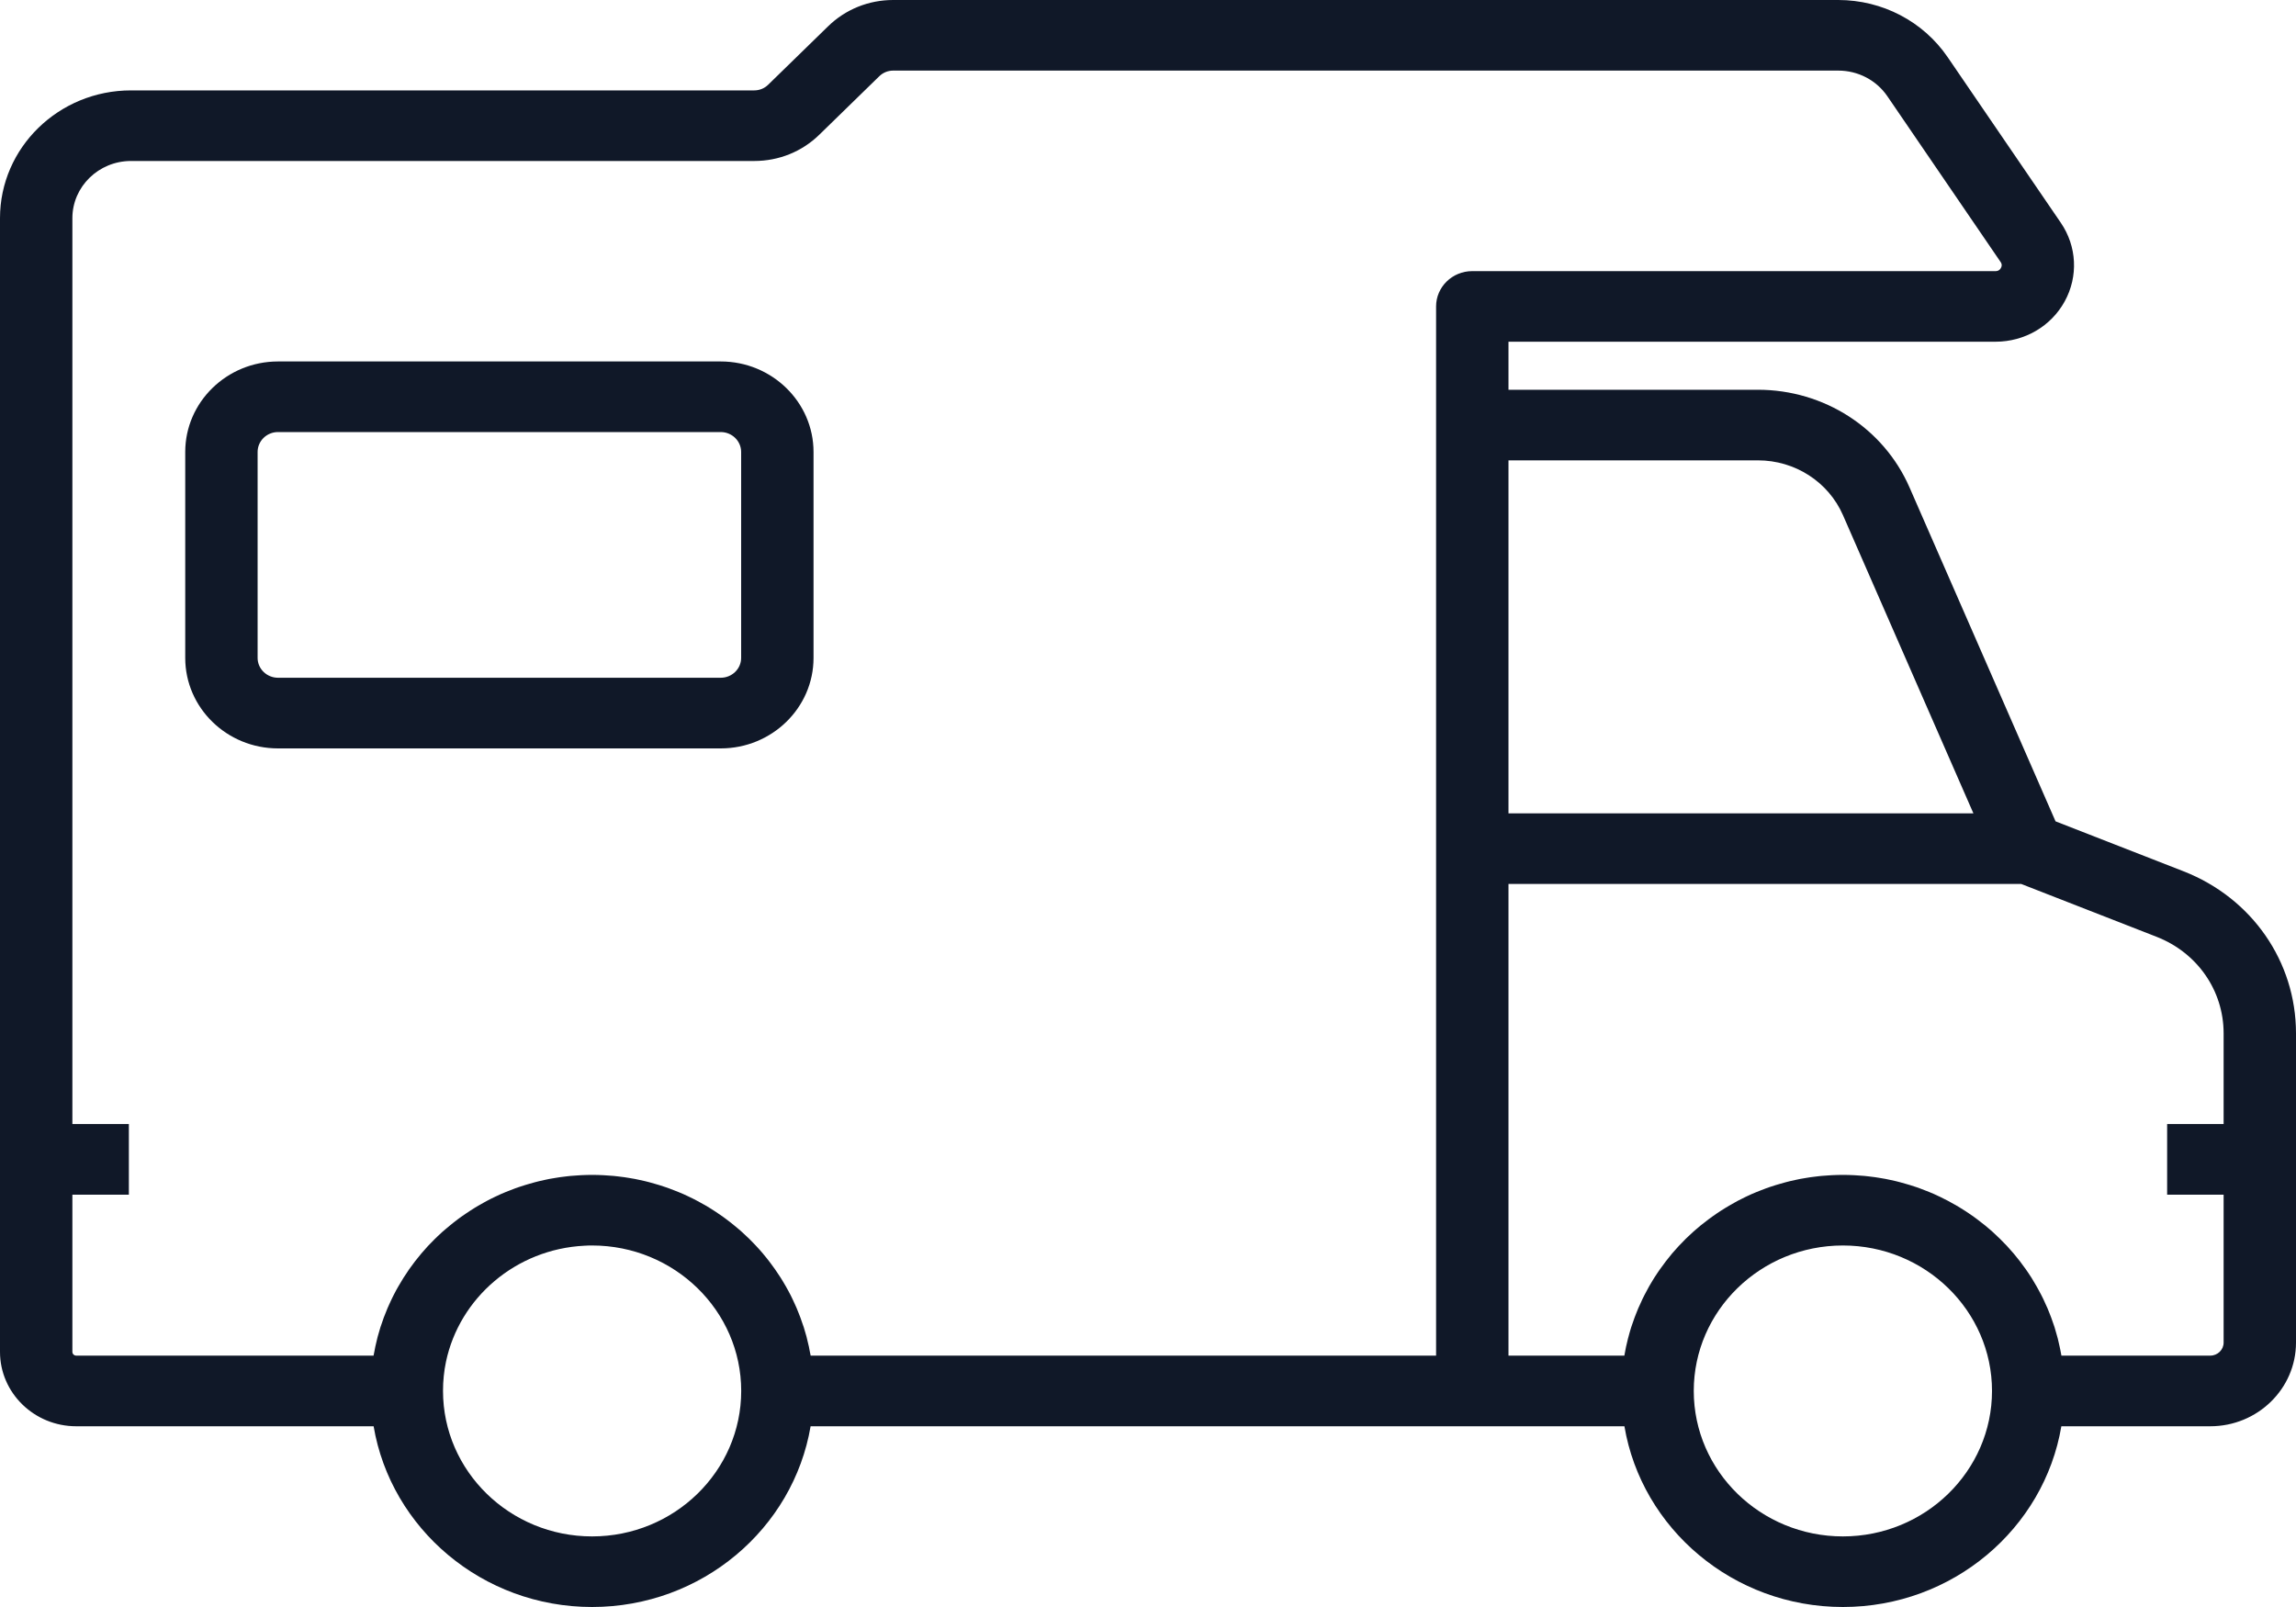
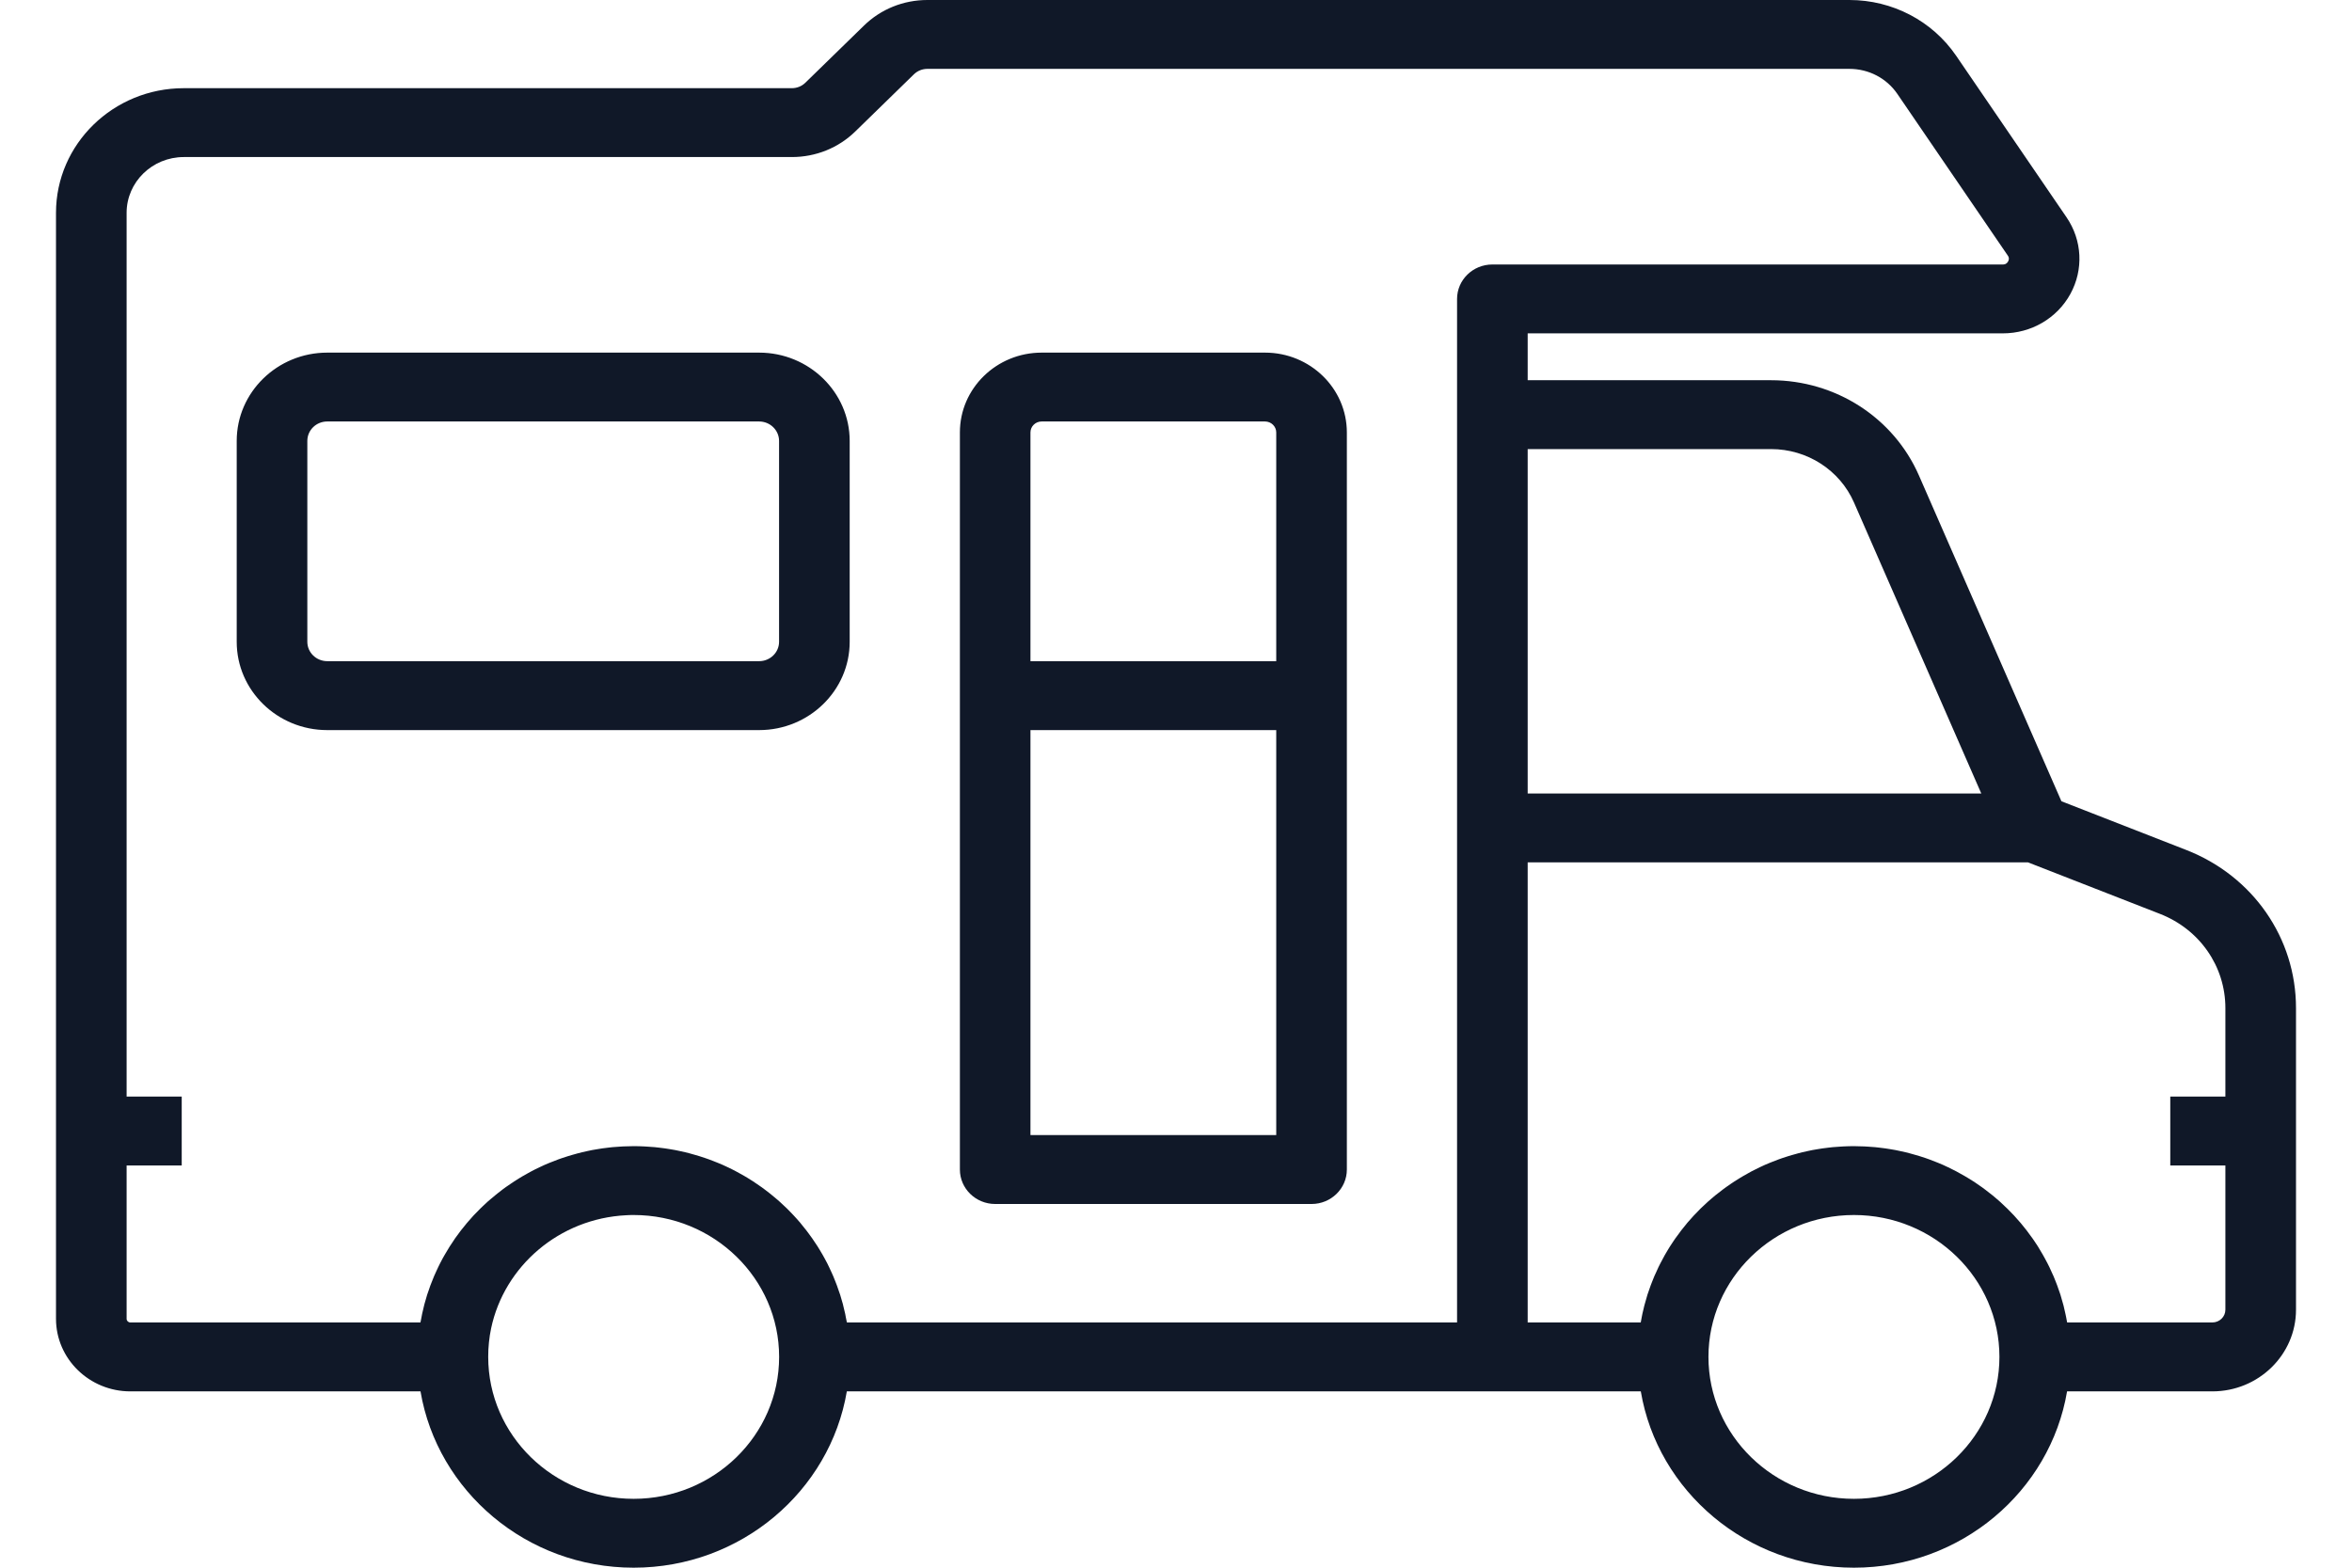
- <svg xmlns="http://www.w3.org/2000/svg" width="40" height="28" viewBox="0 0 40 28" fill="none">
+ <svg xmlns="http://www.w3.org/2000/svg" width="24" height="16" viewBox="0 0 40 28" fill="none">
  <path d="M2.282 1.575H13.14C13.232 1.575 13.318 1.54 13.383 1.476L14.426 0.459C14.729 0.163 15.132 0 15.561 0H32.026C32.792 0 33.504 0.372 33.93 0.994L35.903 3.882C36.183 4.292 36.209 4.816 35.971 5.25C35.733 5.685 35.271 5.954 34.766 5.954H26.28V6.791H30.626C31.778 6.791 32.815 7.459 33.267 8.493L35.811 14.311L38.04 15.181C39.231 15.646 40 16.754 40 18.005V23.393C40 24.197 39.33 24.851 38.506 24.851H35.912C35.611 26.634 34.019 28 32.106 28C30.193 28 28.601 26.634 28.3 24.851H14.122C13.82 26.634 12.228 28 10.315 28C8.403 28 6.811 26.634 6.509 24.851H1.328C0.596 24.851 0 24.27 0 23.555V3.801C0 2.573 1.023 1.575 2.282 1.575ZM32.106 26.77C33.538 26.77 34.704 25.633 34.704 24.235C34.704 22.838 33.538 21.701 32.106 21.701C30.673 21.701 29.508 22.838 29.508 24.235C29.508 25.633 30.673 26.77 32.106 26.77ZM26.28 23.62H28.299C28.304 23.589 28.31 23.559 28.316 23.529C28.32 23.508 28.324 23.488 28.328 23.467C28.338 23.419 28.35 23.371 28.362 23.323C28.365 23.313 28.367 23.303 28.37 23.294C28.385 23.236 28.401 23.18 28.419 23.123C28.424 23.107 28.43 23.091 28.436 23.074C28.449 23.035 28.462 22.995 28.477 22.957C28.485 22.936 28.493 22.915 28.501 22.895C28.515 22.861 28.528 22.827 28.542 22.793C28.551 22.771 28.561 22.749 28.572 22.728C28.586 22.696 28.6 22.665 28.615 22.633C28.626 22.611 28.637 22.59 28.648 22.567C28.663 22.537 28.679 22.507 28.696 22.477C28.707 22.456 28.719 22.434 28.731 22.412C28.748 22.383 28.766 22.353 28.783 22.324C28.796 22.303 28.809 22.283 28.821 22.262C28.84 22.233 28.86 22.204 28.879 22.174C28.892 22.155 28.905 22.136 28.918 22.117C28.94 22.086 28.962 22.055 28.986 22.025C28.997 22.009 29.009 21.992 29.021 21.977C29.052 21.936 29.084 21.898 29.116 21.859C29.121 21.853 29.125 21.847 29.13 21.841C29.168 21.797 29.207 21.753 29.246 21.711C29.258 21.698 29.271 21.686 29.283 21.673C29.311 21.644 29.339 21.615 29.367 21.586C29.384 21.57 29.4 21.555 29.416 21.54C29.442 21.515 29.468 21.491 29.495 21.466C29.513 21.451 29.531 21.435 29.549 21.419C29.575 21.397 29.602 21.375 29.628 21.352L29.686 21.307C29.712 21.285 29.74 21.265 29.767 21.244C29.787 21.229 29.807 21.215 29.827 21.2C29.855 21.18 29.883 21.161 29.912 21.141C29.932 21.128 29.952 21.114 29.972 21.101C30.002 21.081 30.033 21.062 30.063 21.044C30.083 21.032 30.102 21.02 30.123 21.008C30.156 20.988 30.19 20.97 30.224 20.951C30.242 20.941 30.259 20.931 30.276 20.922C30.325 20.896 30.374 20.872 30.424 20.848C30.428 20.846 30.431 20.845 30.435 20.843C30.489 20.817 30.543 20.793 30.598 20.771C30.615 20.763 30.634 20.757 30.651 20.75C30.689 20.735 30.726 20.72 30.765 20.706C30.786 20.698 30.809 20.691 30.83 20.683C30.865 20.671 30.9 20.66 30.935 20.649C30.959 20.641 30.983 20.634 31.007 20.628C31.041 20.618 31.075 20.608 31.11 20.599C31.134 20.593 31.159 20.586 31.184 20.58C31.219 20.572 31.253 20.564 31.288 20.557C31.313 20.552 31.338 20.546 31.364 20.541C31.399 20.535 31.435 20.529 31.47 20.523C31.496 20.519 31.52 20.515 31.546 20.511C31.583 20.506 31.62 20.502 31.658 20.497C31.682 20.495 31.706 20.491 31.73 20.489C31.771 20.485 31.813 20.482 31.855 20.48C31.876 20.478 31.896 20.476 31.917 20.476C31.98 20.473 32.042 20.471 32.106 20.471C32.169 20.471 32.232 20.473 32.295 20.476C32.316 20.476 32.336 20.478 32.357 20.48C32.398 20.482 32.44 20.485 32.482 20.489C32.506 20.491 32.53 20.495 32.554 20.497C32.592 20.502 32.629 20.506 32.666 20.511C32.692 20.515 32.716 20.519 32.742 20.523C32.777 20.529 32.813 20.535 32.848 20.541C32.874 20.546 32.899 20.552 32.924 20.557C32.959 20.564 32.993 20.572 33.028 20.58C33.053 20.586 33.077 20.593 33.102 20.599C33.136 20.608 33.171 20.618 33.205 20.628C33.229 20.634 33.253 20.641 33.277 20.649C33.312 20.66 33.347 20.671 33.382 20.683C33.403 20.691 33.425 20.698 33.447 20.706C33.486 20.72 33.523 20.735 33.561 20.75C33.578 20.757 33.596 20.763 33.614 20.771C33.669 20.793 33.723 20.817 33.776 20.843C33.781 20.845 33.784 20.846 33.788 20.848C33.838 20.872 33.886 20.896 33.935 20.922C33.953 20.931 33.97 20.941 33.987 20.951C34.022 20.97 34.056 20.988 34.089 21.008C34.109 21.02 34.129 21.032 34.149 21.044C34.179 21.062 34.21 21.081 34.24 21.101C34.26 21.114 34.28 21.128 34.3 21.141C34.329 21.161 34.357 21.18 34.385 21.2C34.405 21.215 34.425 21.229 34.445 21.244C34.472 21.265 34.499 21.285 34.526 21.307L34.584 21.352C34.61 21.375 34.637 21.397 34.663 21.419C34.681 21.435 34.699 21.451 34.717 21.466C34.743 21.491 34.77 21.515 34.795 21.54C34.812 21.555 34.828 21.57 34.844 21.586C34.873 21.615 34.901 21.644 34.929 21.673C34.941 21.686 34.954 21.698 34.966 21.711C35.005 21.753 35.044 21.797 35.081 21.841C35.087 21.847 35.091 21.853 35.096 21.859C35.128 21.898 35.16 21.936 35.191 21.977C35.203 21.992 35.215 22.009 35.226 22.025C35.249 22.055 35.272 22.086 35.294 22.117C35.307 22.136 35.319 22.155 35.333 22.174C35.352 22.204 35.371 22.233 35.391 22.262C35.403 22.283 35.416 22.303 35.428 22.324C35.446 22.353 35.464 22.383 35.48 22.412C35.493 22.434 35.505 22.456 35.516 22.477C35.532 22.507 35.549 22.537 35.564 22.567C35.575 22.59 35.586 22.611 35.597 22.633C35.612 22.665 35.626 22.696 35.64 22.728C35.65 22.749 35.66 22.771 35.67 22.793C35.684 22.827 35.697 22.861 35.711 22.895C35.719 22.915 35.727 22.936 35.735 22.957C35.749 22.995 35.763 23.035 35.776 23.074C35.782 23.091 35.788 23.107 35.793 23.123C35.81 23.18 35.827 23.236 35.842 23.294C35.845 23.303 35.847 23.313 35.85 23.323C35.862 23.371 35.873 23.419 35.883 23.467C35.888 23.488 35.892 23.508 35.896 23.529C35.902 23.559 35.908 23.589 35.913 23.62H38.506C38.635 23.62 38.739 23.518 38.739 23.393V20.816H37.755V19.585H38.739V18.005C38.739 17.26 38.281 16.6 37.572 16.323L35.213 15.402H26.28V23.62ZM26.28 14.172H34.38L32.107 8.975C31.853 8.396 31.272 8.021 30.626 8.021H26.28V14.172ZM10.315 26.77C11.748 26.77 12.913 25.633 12.913 24.235C12.913 22.838 11.748 21.701 10.315 21.701C10.27 21.701 10.226 21.702 10.182 21.705C8.988 21.764 8.005 22.613 7.77 23.725C7.762 23.767 7.754 23.808 7.747 23.85C7.734 23.934 7.726 24.019 7.721 24.105C7.719 24.148 7.718 24.192 7.718 24.235C7.718 25.633 8.883 26.77 10.315 26.77ZM1.261 19.585H2.245V20.816H1.261V23.555C1.261 23.591 1.291 23.62 1.328 23.62H6.508C6.513 23.59 6.52 23.56 6.526 23.53C6.53 23.509 6.533 23.488 6.538 23.466C6.548 23.419 6.559 23.372 6.571 23.326C6.574 23.315 6.576 23.304 6.579 23.293C6.594 23.236 6.611 23.18 6.628 23.124C6.634 23.107 6.64 23.089 6.646 23.073C6.659 23.034 6.672 22.995 6.686 22.957C6.694 22.935 6.703 22.915 6.711 22.894C6.724 22.86 6.737 22.827 6.751 22.794C6.761 22.771 6.771 22.749 6.781 22.727C6.795 22.696 6.809 22.665 6.824 22.634C6.835 22.611 6.846 22.589 6.857 22.567C6.873 22.537 6.888 22.507 6.904 22.477C6.917 22.456 6.929 22.434 6.941 22.412C6.958 22.383 6.975 22.354 6.993 22.325C7.005 22.304 7.018 22.283 7.031 22.262C7.05 22.233 7.069 22.204 7.089 22.175C7.101 22.155 7.114 22.136 7.127 22.117C7.149 22.086 7.172 22.056 7.194 22.026C7.206 22.009 7.218 21.992 7.231 21.976C7.261 21.937 7.292 21.899 7.324 21.861C7.329 21.854 7.334 21.847 7.34 21.841C7.378 21.797 7.416 21.753 7.455 21.711C7.468 21.698 7.48 21.685 7.493 21.672C7.521 21.643 7.549 21.614 7.577 21.586C7.593 21.57 7.61 21.555 7.626 21.539C7.652 21.515 7.678 21.491 7.704 21.466C7.722 21.451 7.741 21.435 7.759 21.419C7.785 21.397 7.811 21.375 7.838 21.353C7.857 21.337 7.876 21.321 7.896 21.306C7.922 21.285 7.949 21.265 7.976 21.244C7.996 21.229 8.016 21.215 8.036 21.2C8.064 21.18 8.092 21.161 8.121 21.142C8.141 21.128 8.161 21.114 8.182 21.101C8.211 21.081 8.242 21.062 8.272 21.044C8.292 21.032 8.312 21.02 8.332 21.008C8.365 20.988 8.399 20.97 8.433 20.951C8.451 20.941 8.468 20.931 8.486 20.922C8.534 20.896 8.583 20.872 8.632 20.849C8.636 20.847 8.64 20.845 8.645 20.843C8.698 20.817 8.753 20.793 8.807 20.771C8.825 20.763 8.843 20.757 8.861 20.75C8.898 20.735 8.936 20.72 8.974 20.706C8.996 20.698 9.018 20.691 9.04 20.683C9.074 20.671 9.109 20.66 9.145 20.649C9.168 20.641 9.192 20.634 9.216 20.628C9.25 20.618 9.285 20.608 9.319 20.599C9.344 20.593 9.368 20.586 9.394 20.58C9.428 20.572 9.462 20.564 9.497 20.557C9.522 20.552 9.548 20.546 9.573 20.541C9.609 20.535 9.644 20.529 9.68 20.523C9.705 20.519 9.73 20.515 9.755 20.511C9.792 20.506 9.83 20.502 9.867 20.497C9.891 20.495 9.915 20.491 9.939 20.489C9.981 20.485 10.023 20.482 10.065 20.48C10.085 20.478 10.105 20.476 10.126 20.476C10.189 20.473 10.252 20.471 10.315 20.471C10.379 20.471 10.441 20.473 10.504 20.476C10.525 20.476 10.545 20.478 10.566 20.48C10.608 20.482 10.65 20.485 10.691 20.489C10.715 20.491 10.739 20.495 10.763 20.497C10.801 20.502 10.838 20.506 10.875 20.511C10.901 20.515 10.926 20.519 10.951 20.523C10.987 20.529 11.022 20.535 11.057 20.541C11.083 20.546 11.108 20.552 11.133 20.557C11.168 20.564 11.203 20.572 11.237 20.58C11.262 20.586 11.287 20.593 11.312 20.599C11.346 20.608 11.38 20.618 11.414 20.628C11.438 20.634 11.462 20.641 11.486 20.649C11.521 20.66 11.556 20.671 11.59 20.683C11.613 20.691 11.635 20.698 11.656 20.706C11.695 20.72 11.732 20.735 11.77 20.75C11.788 20.757 11.806 20.763 11.823 20.771C11.878 20.793 11.932 20.817 11.986 20.843C11.99 20.845 11.995 20.846 11.998 20.849C12.048 20.872 12.096 20.896 12.144 20.922C12.162 20.931 12.18 20.941 12.197 20.951C12.231 20.97 12.265 20.988 12.299 21.008C12.319 21.02 12.338 21.032 12.359 21.044C12.389 21.062 12.419 21.081 12.449 21.101C12.469 21.114 12.489 21.128 12.51 21.142C12.538 21.161 12.566 21.18 12.594 21.2C12.614 21.215 12.635 21.229 12.654 21.244C12.681 21.265 12.709 21.285 12.735 21.306C12.755 21.321 12.774 21.337 12.793 21.353C12.82 21.375 12.846 21.397 12.872 21.419C12.89 21.435 12.908 21.451 12.926 21.466C12.953 21.491 12.979 21.515 13.005 21.54C13.021 21.555 13.038 21.57 13.054 21.586C13.082 21.614 13.11 21.643 13.138 21.672C13.15 21.685 13.163 21.698 13.175 21.711C13.215 21.753 13.253 21.797 13.291 21.841C13.296 21.847 13.301 21.854 13.306 21.86C13.338 21.898 13.37 21.937 13.4 21.977C13.412 21.992 13.424 22.009 13.436 22.025C13.459 22.055 13.482 22.086 13.503 22.117C13.516 22.136 13.529 22.155 13.542 22.175C13.562 22.204 13.581 22.233 13.6 22.262C13.613 22.283 13.625 22.303 13.638 22.324C13.655 22.353 13.673 22.383 13.69 22.412C13.702 22.434 13.714 22.456 13.726 22.477C13.742 22.507 13.758 22.537 13.774 22.567C13.785 22.59 13.795 22.611 13.806 22.633C13.821 22.665 13.836 22.696 13.85 22.728C13.86 22.749 13.87 22.771 13.879 22.793C13.894 22.827 13.907 22.861 13.92 22.895C13.928 22.915 13.936 22.936 13.944 22.957C13.959 22.996 13.972 23.035 13.985 23.075C13.991 23.091 13.997 23.107 14.002 23.123C14.02 23.18 14.036 23.237 14.052 23.294C14.054 23.302 14.056 23.312 14.058 23.321C14.071 23.369 14.082 23.418 14.093 23.467C14.097 23.487 14.101 23.507 14.104 23.527C14.111 23.558 14.117 23.589 14.123 23.62H25.019V5.339C25.019 5 25.301 4.724 25.649 4.724H34.766C34.781 4.724 34.829 4.724 34.859 4.669C34.889 4.615 34.862 4.576 34.853 4.564L32.881 1.677C32.69 1.397 32.37 1.23 32.026 1.23H15.561C15.469 1.23 15.383 1.265 15.318 1.329L14.275 2.346C13.972 2.642 13.569 2.805 13.14 2.805H2.282C1.719 2.805 1.261 3.252 1.261 3.801V19.585Z" fill="#101828" />
-   <path d="M4.844 6.298H12.556C13.447 6.298 14.173 7.006 14.173 7.875V11.463C14.173 12.333 13.447 13.04 12.556 13.04H4.843C3.952 13.04 3.227 12.333 3.227 11.463V7.875C3.227 7.006 3.952 6.298 4.844 6.298ZM4.488 11.463C4.488 11.653 4.647 11.809 4.844 11.809H12.556C12.752 11.809 12.912 11.654 12.912 11.463V7.875C12.912 7.684 12.752 7.528 12.556 7.528H4.843C4.647 7.528 4.488 7.683 4.488 7.875L4.488 11.463Z" fill="#101828" />
+   <path d="M17.601 6.298H21.59C22.395 6.298 23.051 6.937 23.051 7.724V20.889C23.051 21.228 22.769 21.504 22.421 21.504H16.771C16.423 21.504 16.141 21.228 16.141 20.889V7.724C16.14 6.937 16.795 6.298 17.601 6.298ZM17.401 20.273H21.79V13.04H17.401V20.273ZM17.401 11.809H21.79V7.724C21.79 7.616 21.7 7.528 21.589 7.528H17.601C17.49 7.528 17.401 7.616 17.401 7.724V11.809H17.401ZM4.844 6.298H12.556C13.447 6.298 14.173 7.006 14.173 7.875V11.463C14.173 12.333 13.447 13.04 12.556 13.04H4.843C3.952 13.04 3.227 12.333 3.227 11.463V7.875C3.227 7.006 3.952 6.298 4.844 6.298ZM4.488 11.463C4.488 11.653 4.647 11.809 4.844 11.809H12.556C12.752 11.809 12.912 11.654 12.912 11.463V7.875C12.912 7.684 12.752 7.528 12.556 7.528H4.843C4.647 7.528 4.488 7.683 4.488 7.875V11.463H4.488Z" fill="#101828" />
</svg>
